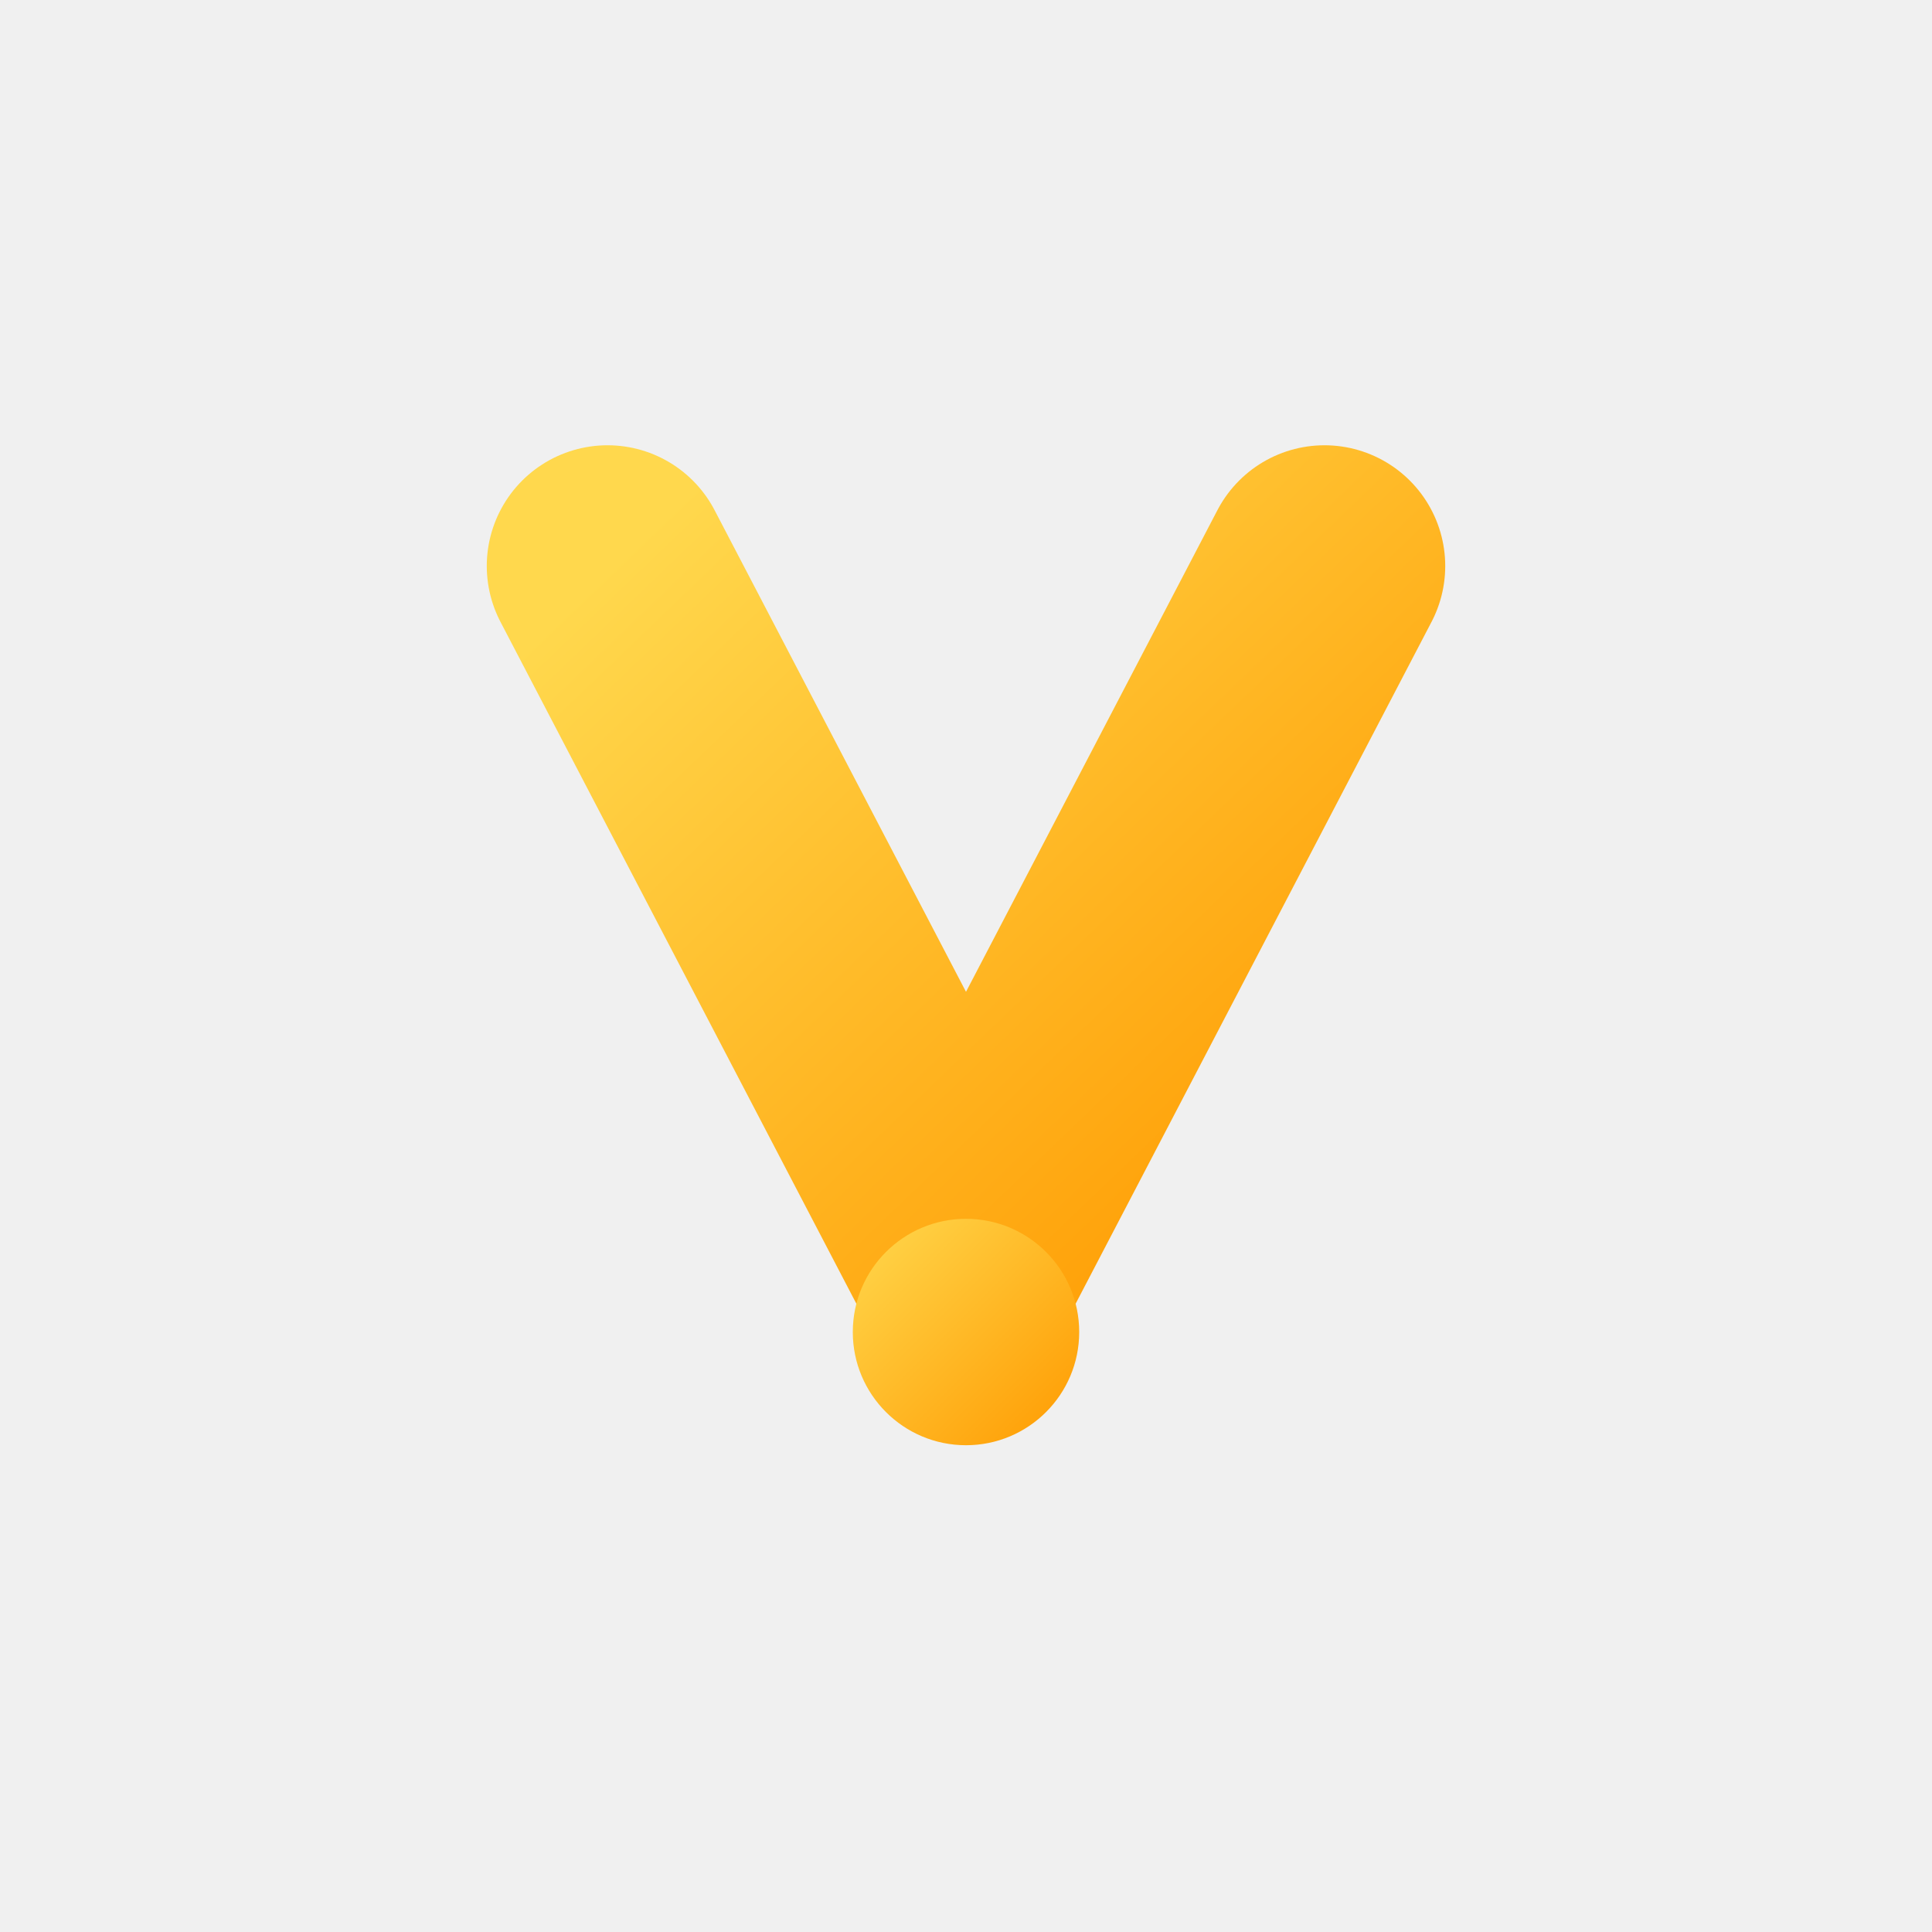
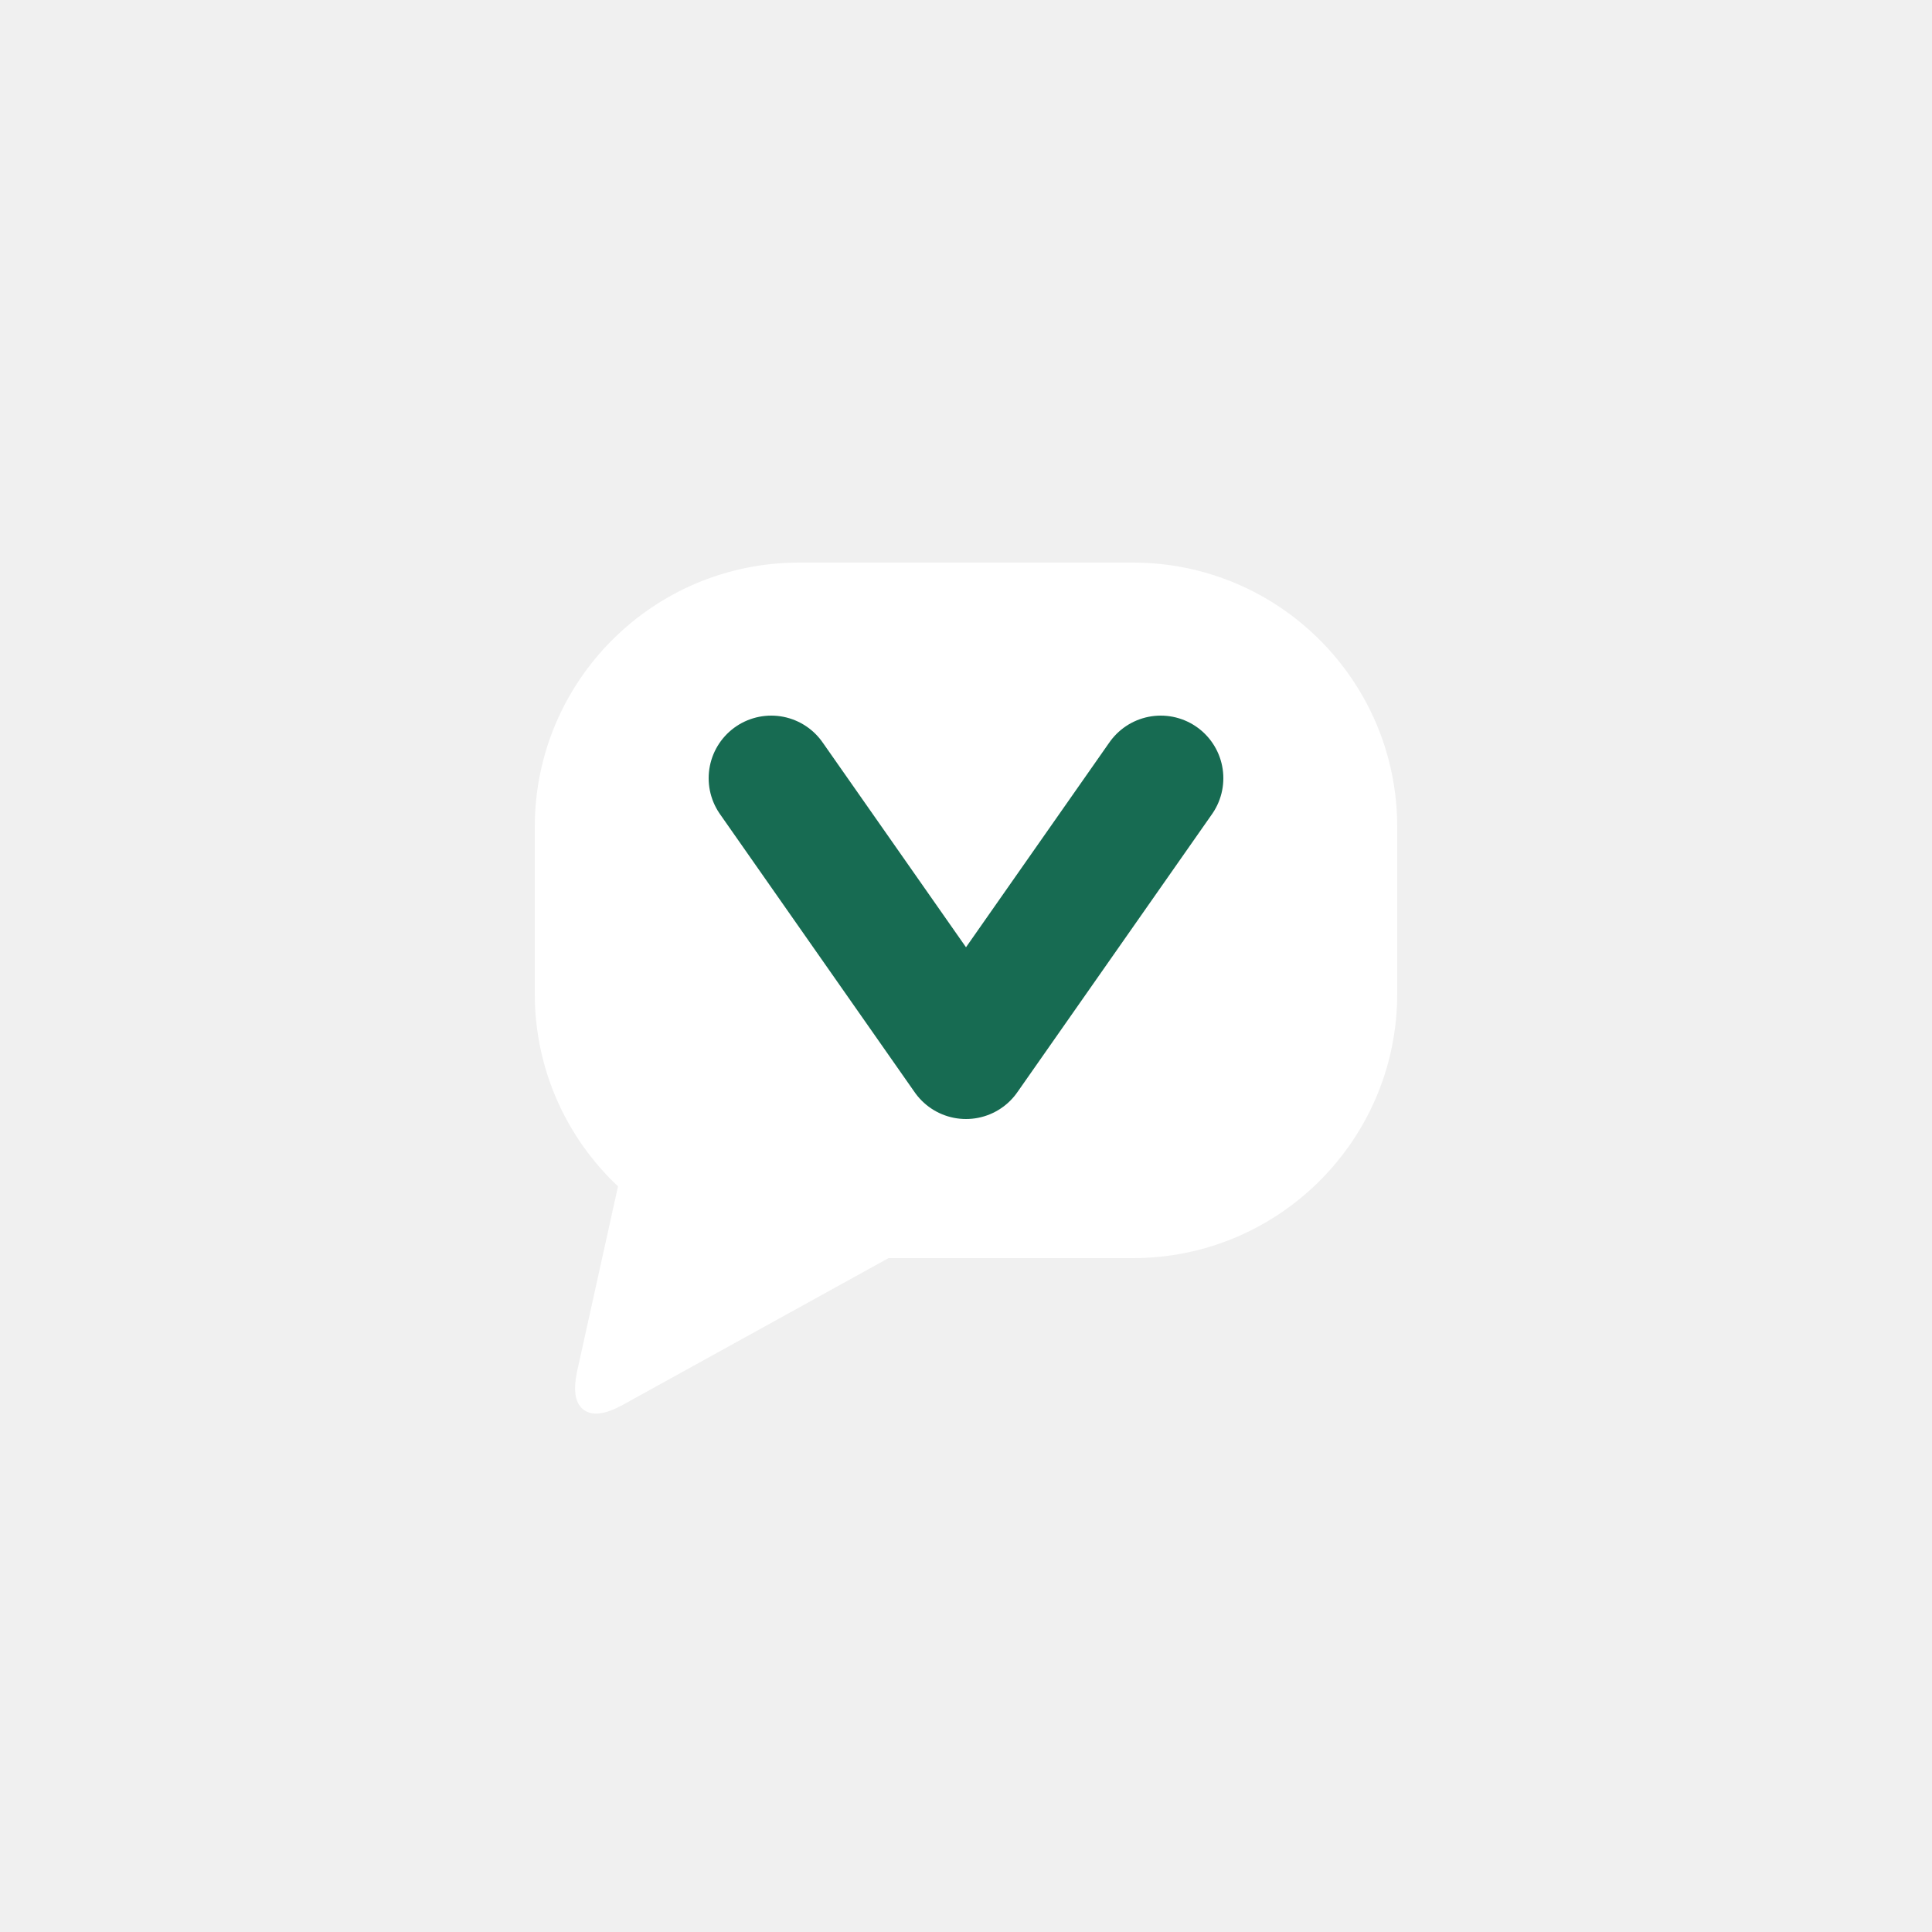
- <svg xmlns="http://www.w3.org/2000/svg" width="1024" height="1024" viewBox="0 0 1024 1024">
-   <defs>
-     <linearGradient id="vxinGold" x1="0%" y1="0%" x2="100%" y2="100%">
-       <stop offset="0%" stop-color="#FFD84D" />
-       <stop offset="100%" stop-color="#FF9A00" />
-     </linearGradient>
-   </defs>
-   <path d="M 322 300 L 512 664 L 702 300" fill="none" stroke="url(#vxinGold)" stroke-width="128" stroke-linecap="round" stroke-linejoin="round" />
-   <circle cx="512" cy="706" r="60" fill="url(#vxinGold)" />
+ <svg xmlns="http://www.w3.org/2000/svg" viewBox="0 0 100 100" width="1024" height="1024" role="img" aria-label="v信">
+   <g transform="translate(50.0 50.0) scale(0.72) translate(-50.0 -50.0)">
+     <rect x="19" y="21" width="62" height="50" rx="19" fill="#FFFFFF" />
+     <path d="M27 59.5 L22.6 79.4 Q22 82.6 24.9 81.1 L45 70 Z" fill="#FFFFFF" stroke="#FFFFFF" stroke-width="1.2" stroke-linejoin="round" />
+     <polyline points="36 36.5 50 56.5 64 36.5" fill="none" stroke="#176B52" stroke-width="9" stroke-linecap="round" stroke-linejoin="round" />
+   </g>
</svg>
